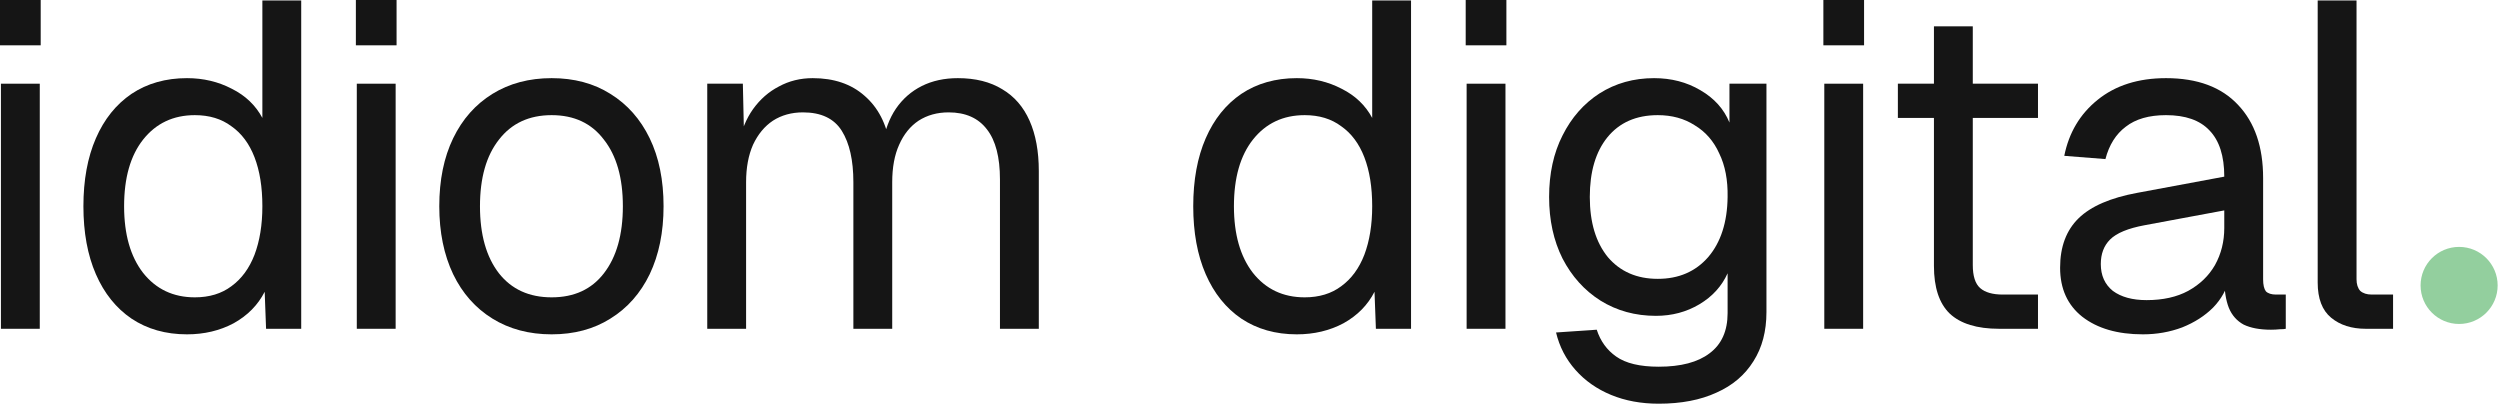
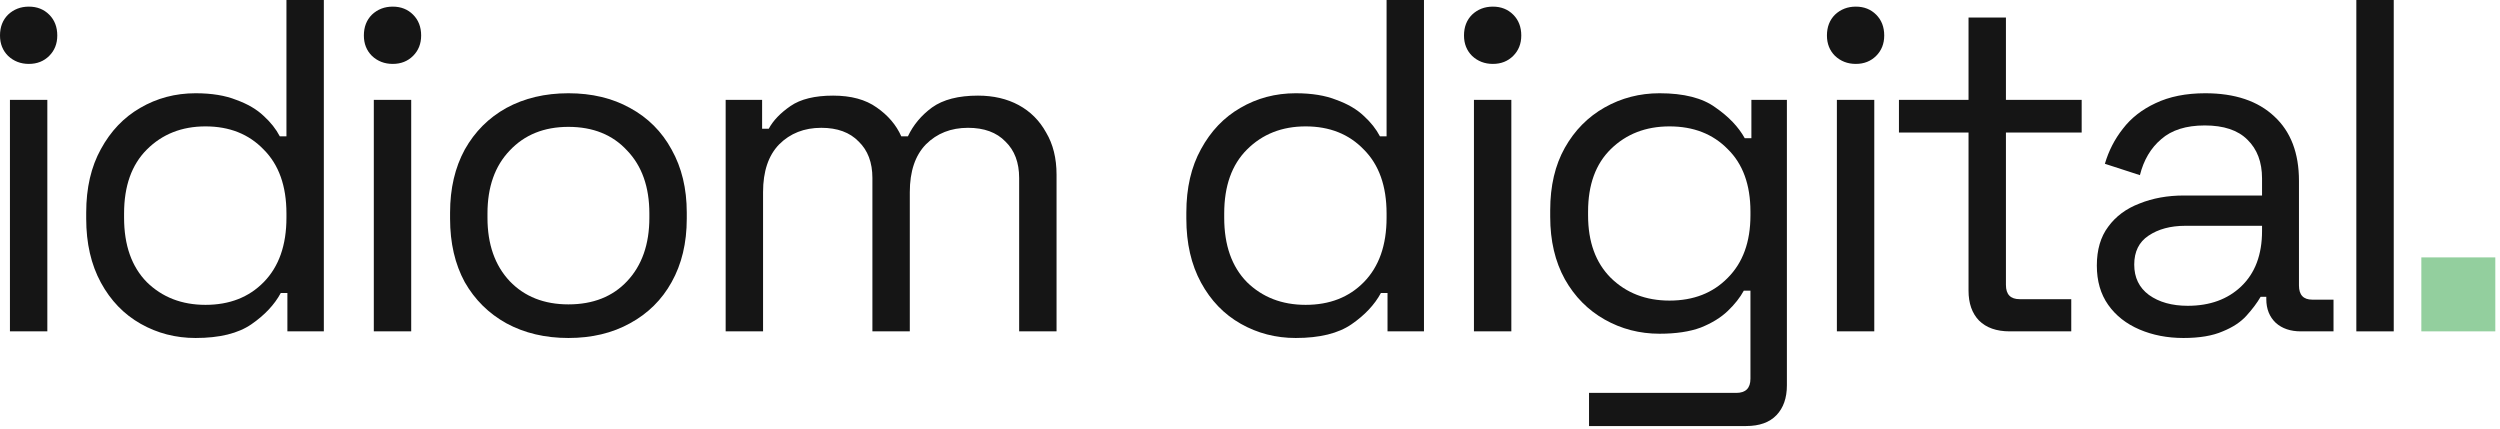
- <svg xmlns="http://www.w3.org/2000/svg" width="519" height="84" viewBox="0 0 519 84" fill="none">
-   <path d="M491.136 68.256C488.192 68.256 485.792 67.488 483.936 65.952C482.08 64.416 481.152 61.984 481.152 58.656V0.096H489.216V57.984C489.216 59.008 489.472 59.808 489.984 60.384C490.56 60.896 491.36 61.152 492.384 61.152H496.8V68.256H491.136Z" fill="#151515" />
-   <path d="M444.862 69.408C439.614 69.408 435.422 68.192 432.286 65.76C429.214 63.328 427.678 59.936 427.678 55.584C427.678 51.232 428.958 47.808 431.518 45.312C434.078 42.816 438.143 41.056 443.711 40.032L461.759 36.672C461.759 32.384 460.734 29.184 458.686 27.072C456.702 24.96 453.695 23.904 449.663 23.904C446.143 23.904 443.358 24.704 441.31 26.304C439.262 27.84 437.854 30.08 437.086 33.024L428.543 32.352C429.503 27.552 431.806 23.68 435.454 20.736C439.166 17.728 443.903 16.224 449.663 16.224C456.191 16.224 461.182 18.08 464.638 21.792C468.094 25.44 469.823 30.496 469.823 36.96V57.984C469.823 59.136 470.014 59.968 470.398 60.48C470.846 60.928 471.55 61.152 472.51 61.152H474.526V68.256C474.27 68.32 473.854 68.352 473.279 68.352C472.703 68.416 472.095 68.448 471.454 68.448C469.15 68.448 467.262 68.096 465.79 67.392C464.382 66.624 463.359 65.472 462.719 63.936C462.079 62.336 461.759 60.256 461.759 57.696L462.719 57.888C462.271 60.064 461.182 62.048 459.454 63.84C457.726 65.568 455.582 66.944 453.022 67.968C450.462 68.928 447.742 69.408 444.862 69.408ZM445.63 62.304C449.022 62.304 451.903 61.664 454.271 60.384C456.703 59.04 458.559 57.248 459.839 55.008C461.119 52.704 461.759 50.144 461.759 47.328V43.68L445.246 46.752C441.79 47.392 439.391 48.384 438.047 49.728C436.767 51.008 436.126 52.704 436.126 54.816C436.126 57.184 436.958 59.04 438.622 60.384C440.35 61.664 442.686 62.304 445.63 62.304Z" fill="#151515" />
-   <path d="M415.022 68.256C410.414 68.256 406.99 67.2 404.75 65.088C402.574 62.976 401.486 59.68 401.486 55.2V5.472H409.55V55.008C409.55 57.312 410.062 58.912 411.086 59.808C412.11 60.704 413.678 61.152 415.79 61.152H423.086V68.256H415.022ZM393.998 24.48V17.376H423.086V24.48H393.998Z" fill="#151515" />
-   <path d="M378.724 68.256V17.376H386.788V68.256H378.724ZM378.533 9.408V0H386.98V9.408H378.533Z" fill="#151515" />
-   <path d="M344.347 83.808C340.699 83.808 337.403 83.2 334.459 81.984C331.515 80.768 329.051 79.04 327.067 76.8C325.083 74.56 323.739 71.968 323.035 69.024L331.483 68.448C332.251 70.816 333.595 72.672 335.515 74.016C337.499 75.424 340.443 76.128 344.347 76.128C348.955 76.128 352.475 75.2 354.907 73.344C357.403 71.488 358.651 68.704 358.651 64.992V56.736C357.435 59.424 355.483 61.568 352.795 63.168C350.107 64.768 347.099 65.568 343.771 65.568C339.483 65.568 335.643 64.512 332.251 62.4C328.923 60.288 326.299 57.376 324.379 53.664C322.523 49.952 321.595 45.696 321.595 40.896C321.595 36.032 322.523 31.776 324.379 28.128C326.235 24.416 328.795 21.504 332.059 19.392C335.387 17.28 339.163 16.224 343.387 16.224C346.971 16.224 350.171 17.056 352.987 18.72C355.867 20.384 357.883 22.624 359.035 25.44V17.376H366.715V64.8C366.715 68.768 365.819 72.16 364.027 74.976C362.235 77.856 359.675 80.032 356.347 81.504C353.019 83.04 349.019 83.808 344.347 83.808ZM344.155 57.888C348.507 57.888 351.995 56.384 354.619 53.376C357.243 50.304 358.587 46.144 358.651 40.896C358.715 37.376 358.139 34.368 356.923 31.872C355.771 29.312 354.075 27.36 351.835 26.016C349.659 24.608 347.099 23.904 344.155 23.904C339.675 23.904 336.187 25.44 333.691 28.512C331.259 31.52 330.043 35.648 330.043 40.896C330.043 46.144 331.291 50.304 333.787 53.376C336.347 56.384 339.803 57.888 344.155 57.888Z" fill="#151515" />
-   <path d="M304.471 68.256V17.376H312.535V68.256H304.471ZM304.279 9.408V0H312.727V9.408H304.279Z" fill="#151515" />
-   <path d="M269.22 69.408C264.804 69.408 260.964 68.32 257.7 66.144C254.5 63.968 252.036 60.896 250.308 56.928C248.58 52.96 247.716 48.256 247.716 42.816C247.716 37.376 248.58 32.672 250.308 28.704C252.036 24.736 254.5 21.664 257.7 19.488C260.964 17.312 264.804 16.224 269.22 16.224C272.612 16.224 275.716 16.96 278.532 18.432C281.348 19.84 283.46 21.856 284.868 24.48V0.096H292.932V68.256H285.636L285.348 60.576C283.94 63.328 281.796 65.504 278.916 67.104C276.036 68.64 272.804 69.408 269.22 69.408ZM270.852 61.728C273.86 61.728 276.388 60.96 278.436 59.424C280.548 57.888 282.148 55.712 283.236 52.896C284.324 50.016 284.868 46.656 284.868 42.816C284.868 38.848 284.324 35.456 283.236 32.64C282.148 29.824 280.548 27.68 278.436 26.208C276.388 24.672 273.86 23.904 270.852 23.904C266.372 23.904 262.788 25.6 260.1 28.992C257.476 32.32 256.164 36.928 256.164 42.816C256.164 48.64 257.476 53.248 260.1 56.64C262.788 60.032 266.372 61.728 270.852 61.728Z" fill="#151515" />
-   <path d="M146.825 68.256V17.376H154.217L154.505 30.24L153.353 29.856C153.929 27.04 154.921 24.64 156.329 22.656C157.801 20.608 159.592 19.04 161.704 17.952C163.816 16.8 166.153 16.224 168.713 16.224C173.129 16.224 176.713 17.44 179.465 19.872C182.281 22.304 184.041 25.696 184.745 30.048L183.208 29.952C183.72 27.008 184.649 24.544 185.993 22.56C187.401 20.512 189.193 18.944 191.368 17.856C193.544 16.768 196.041 16.224 198.857 16.224C202.505 16.224 205.577 16.992 208.073 18.528C210.569 20 212.456 22.176 213.736 25.056C215.016 27.936 215.657 31.424 215.657 35.52V68.256H207.592V37.248C207.592 32.64 206.697 29.184 204.905 26.88C203.113 24.512 200.457 23.328 196.937 23.328C194.569 23.328 192.489 23.904 190.697 25.056C188.969 26.208 187.625 27.872 186.665 30.048C185.705 32.16 185.225 34.752 185.225 37.824V68.256H177.161V37.824C177.161 33.28 176.36 29.728 174.76 27.168C173.16 24.608 170.473 23.328 166.697 23.328C164.329 23.328 162.248 23.904 160.456 25.056C158.728 26.208 157.353 27.872 156.329 30.048C155.369 32.224 154.889 34.816 154.889 37.824V68.256H146.825Z" fill="#151515" />
-   <path d="M114.523 69.408C109.851 69.408 105.755 68.32 102.235 66.144C98.715 63.968 95.995 60.896 94.075 56.928C92.155 52.896 91.195 48.192 91.195 42.816C91.195 37.376 92.155 32.672 94.075 28.704C95.995 24.736 98.715 21.664 102.235 19.488C105.755 17.312 109.851 16.224 114.523 16.224C119.195 16.224 123.259 17.312 126.715 19.488C130.235 21.664 132.955 24.736 134.875 28.704C136.795 32.672 137.755 37.376 137.755 42.816C137.755 48.192 136.795 52.896 134.875 56.928C132.955 60.896 130.235 63.968 126.715 66.144C123.259 68.32 119.195 69.408 114.523 69.408ZM114.523 61.728C119.195 61.728 122.811 60.064 125.371 56.736C127.995 53.344 129.307 48.704 129.307 42.816C129.307 36.928 127.995 32.32 125.371 28.992C122.811 25.6 119.195 23.904 114.523 23.904C109.851 23.904 106.203 25.6 103.579 28.992C100.955 32.32 99.643 36.928 99.643 42.816C99.643 48.704 100.955 53.344 103.579 56.736C106.203 60.064 109.851 61.728 114.523 61.728Z" fill="#151515" />
-   <path d="M74.071 68.256V17.376H82.135V68.256H74.071ZM73.879 9.408V0H82.327V9.408H73.879Z" fill="#151515" />
-   <path d="M38.82 69.408C34.404 69.408 30.564 68.32 27.3 66.144C24.1 63.968 21.636 60.896 19.908 56.928C18.18 52.96 17.316 48.256 17.316 42.816C17.316 37.376 18.18 32.672 19.908 28.704C21.636 24.736 24.1 21.664 27.3 19.488C30.564 17.312 34.404 16.224 38.82 16.224C42.212 16.224 45.316 16.96 48.132 18.432C50.948 19.84 53.06 21.856 54.468 24.48V0.096H62.532V68.256H55.236L54.948 60.576C53.54 63.328 51.396 65.504 48.516 67.104C45.636 68.64 42.404 69.408 38.82 69.408ZM40.452 61.728C43.46 61.728 45.988 60.96 48.036 59.424C50.148 57.888 51.748 55.712 52.836 52.896C53.924 50.016 54.468 46.656 54.468 42.816C54.468 38.848 53.924 35.456 52.836 32.64C51.748 29.824 50.148 27.68 48.036 26.208C45.988 24.672 43.46 23.904 40.452 23.904C35.972 23.904 32.388 25.6 29.7 28.992C27.076 32.32 25.764 36.928 25.764 42.816C25.764 48.64 27.076 53.248 29.7 56.64C32.388 60.032 35.972 61.728 40.452 61.728Z" fill="#151515" />
-   <path d="M0.192 68.256V17.376H8.256V68.256H0.192ZM0 9.408V0H8.448V9.408H0Z" fill="#151515" />
-   <circle cx="510.512" cy="59.256" r="8" fill="#93CF9E" />
+ <svg xmlns="http://www.w3.org/2000/svg" width="507" height="87" viewBox="0 0 507 87" fill="none">
+   <path d="M477.865 67.2V0H485.449V67.2H477.865Z" fill="#151515" />
+   <path d="M442.806 68.544C439.542 68.544 436.566 67.968 433.878 66.816C431.19 65.664 429.078 64 427.542 61.824C426.006 59.648 425.238 56.992 425.238 53.856C425.238 50.656 426.006 48.032 427.542 45.984C429.078 43.872 431.19 42.304 433.878 41.28C436.566 40.192 439.574 39.648 442.902 39.648H458.742V36.192C458.742 32.864 457.75 30.24 455.766 28.32C453.846 26.4 450.966 25.44 447.126 25.44C443.35 25.44 440.406 26.368 438.294 28.224C436.182 30.016 434.742 32.448 433.974 35.52L426.87 33.216C427.638 30.592 428.854 28.224 430.518 26.112C432.182 23.936 434.39 22.208 437.142 20.928C439.958 19.584 443.318 18.912 447.222 18.912C453.238 18.912 457.91 20.48 461.238 23.616C464.566 26.688 466.23 31.04 466.23 36.672V57.888C466.23 59.808 467.126 60.768 468.918 60.768H473.238V67.2H466.614C464.502 67.2 462.806 66.624 461.526 65.472C460.246 64.256 459.606 62.656 459.606 60.672V60.192H458.454C457.75 61.408 456.79 62.688 455.574 64.032C454.422 65.312 452.822 66.368 450.774 67.2C448.726 68.096 446.07 68.544 442.806 68.544ZM443.67 62.016C448.15 62.016 451.766 60.704 454.518 58.08C457.334 55.392 458.742 51.648 458.742 46.848V45.792H443.19C440.182 45.792 437.686 46.464 435.702 47.808C433.782 49.088 432.822 51.04 432.822 53.664C432.822 56.288 433.814 58.336 435.798 59.808C437.846 61.28 440.47 62.016 443.67 62.016Z" fill="#151515" />
+   <path d="M407.571 67.2C404.883 67.2 402.803 66.464 401.331 64.992C399.923 63.52 399.219 61.504 399.219 58.944V26.88H385.107V20.256H399.219V3.552H406.803V20.256H422.163V26.88H406.803V57.792C406.803 59.712 407.731 60.672 409.587 60.672H420.051V67.2H407.571Z" fill="#151515" />
+   <path d="M372.52 67.2V20.256H380.104V67.2H372.52ZM376.36 12.96C374.696 12.96 373.288 12.416 372.136 11.328C371.048 10.24 370.504 8.864 370.504 7.2C370.504 5.472 371.048 4.064 372.136 2.976C373.288 1.888 374.696 1.344 376.36 1.344C378.024 1.344 379.4 1.888 380.488 2.976C381.576 4.064 382.12 5.472 382.12 7.2C382.12 8.864 381.576 10.24 380.488 11.328C379.4 12.416 378.024 12.96 376.36 12.96Z" fill="#151515" />
+   <path d="M314.382 43.968V42.624C314.382 37.696 315.374 33.472 317.358 29.952C319.342 26.432 322.03 23.712 325.422 21.792C328.814 19.872 332.526 18.912 336.558 18.912C341.486 18.912 345.262 19.872 347.886 21.792C350.574 23.648 352.558 25.728 353.838 28.032H355.182V20.256H362.382V78.144C362.382 80.704 361.678 82.72 360.27 84.192C358.862 85.664 356.814 86.4 354.126 86.4H322.254V79.68H352.11C354.03 79.68 354.99 78.72 354.99 76.8V58.944H353.646C352.878 60.352 351.79 61.728 350.382 63.072C348.974 64.416 347.15 65.536 344.91 66.432C342.67 67.264 339.886 67.68 336.558 67.68C332.526 67.68 328.814 66.72 325.422 64.8C322.03 62.88 319.342 60.16 317.358 56.64C315.374 53.056 314.382 48.832 314.382 43.968ZM338.574 60.96C343.438 60.96 347.374 59.424 350.382 56.352C353.454 53.28 354.99 49.056 354.99 43.68V42.912C354.99 37.472 353.454 33.248 350.382 30.24C347.374 27.168 343.438 25.632 338.574 25.632C333.774 25.632 329.806 27.168 326.67 30.24C323.598 33.248 322.062 37.472 322.062 42.912V43.68C322.062 49.056 323.598 53.28 326.67 56.352C329.806 59.424 333.774 60.96 338.574 60.96Z" fill="#151515" />
+   <path d="M298.915 67.2V20.256H306.499V67.2H298.915ZM302.755 12.96C301.091 12.96 299.683 12.416 298.531 11.328C297.443 10.24 296.899 8.864 296.899 7.2C296.899 5.472 297.443 4.064 298.531 2.976C299.683 1.888 301.091 1.344 302.755 1.344C304.419 1.344 305.795 1.888 306.883 2.976C307.971 4.064 308.515 5.472 308.515 7.2C308.515 8.864 307.971 10.24 306.883 11.328C305.795 12.416 304.419 12.96 302.755 12.96Z" fill="#151515" />
+   <path d="M262.766 68.544C258.734 68.544 255.022 67.584 251.63 65.664C248.238 63.744 245.55 60.96 243.566 57.312C241.582 53.664 240.59 49.344 240.59 44.352V43.104C240.59 38.112 241.582 33.824 243.566 30.24C245.55 26.592 248.206 23.808 251.534 21.888C254.926 19.904 258.67 18.912 262.766 18.912C266.03 18.912 268.782 19.36 271.022 20.256C273.326 21.088 275.182 22.176 276.59 23.52C277.998 24.8 279.086 26.176 279.854 27.648H281.198V0H288.782V67.2H281.39V59.424H280.046C278.766 61.792 276.782 63.904 274.094 65.76C271.406 67.616 267.63 68.544 262.766 68.544ZM264.782 61.824C269.646 61.824 273.582 60.288 276.59 57.216C279.662 54.08 281.198 49.728 281.198 44.16V43.296C281.198 37.728 279.662 33.408 276.59 30.336C273.582 27.2 269.646 25.632 264.782 25.632C259.982 25.632 256.014 27.2 252.878 30.336C249.806 33.408 248.27 37.728 248.27 43.296V44.16C248.27 49.728 249.806 54.08 252.878 57.216C256.014 60.288 259.982 61.824 264.782 61.824Z" fill="#151515" />
+   <path d="M147.164 67.2V20.256H154.556V26.112H155.9C156.796 24.448 158.268 22.912 160.316 21.504C162.364 20.096 165.244 19.392 168.956 19.392C172.604 19.392 175.548 20.192 177.788 21.792C180.092 23.392 181.756 25.344 182.78 27.648H184.124C185.212 25.344 186.844 23.392 189.02 21.792C191.26 20.192 194.364 19.392 198.332 19.392C201.468 19.392 204.22 20.032 206.588 21.312C208.956 22.592 210.812 24.448 212.156 26.88C213.564 29.248 214.268 32.096 214.268 35.424V67.2H206.684V36.096C206.684 32.96 205.756 30.496 203.9 28.704C202.108 26.848 199.58 25.92 196.316 25.92C192.86 25.92 190.012 27.04 187.772 29.28C185.596 31.52 184.508 34.752 184.508 38.976V67.2H176.924V36.096C176.924 32.96 175.996 30.496 174.14 28.704C172.348 26.848 169.82 25.92 166.556 25.92C163.1 25.92 160.252 27.04 158.012 29.28C155.836 31.52 154.748 34.752 154.748 38.976V67.2H147.164Z" fill="#151515" />
+   <path d="M115.276 68.544C110.54 68.544 106.348 67.552 102.7 65.568C99.116 63.584 96.3 60.8 94.252 57.216C92.268 53.568 91.276 49.28 91.276 44.352V43.104C91.276 38.24 92.268 33.984 94.252 30.336C96.3 26.688 99.116 23.872 102.7 21.888C106.348 19.904 110.54 18.912 115.276 18.912C120.012 18.912 124.172 19.904 127.756 21.888C131.404 23.872 134.22 26.688 136.204 30.336C138.252 33.984 139.276 38.24 139.276 43.104V44.352C139.276 49.28 138.252 53.568 136.204 57.216C134.22 60.8 131.404 63.584 127.756 65.568C124.172 67.552 120.012 68.544 115.276 68.544ZM115.276 61.728C120.268 61.728 124.236 60.16 127.18 57.024C130.188 53.824 131.692 49.536 131.692 44.16V43.296C131.692 37.92 130.188 33.664 127.18 30.528C124.236 27.328 120.268 25.728 115.276 25.728C110.348 25.728 106.38 27.328 103.372 30.528C100.364 33.664 98.86 37.92 98.86 43.296V44.16C98.86 49.536 100.364 53.824 103.372 57.024C106.38 60.16 110.348 61.728 115.276 61.728Z" fill="#151515" />
+   <path d="M75.808 67.2V20.256H83.392V67.2H75.808ZM79.648 12.96C77.984 12.96 76.576 12.416 75.424 11.328C74.337 10.24 73.793 8.864 73.793 7.2C73.793 5.472 74.337 4.064 75.424 2.976C76.576 1.888 77.984 1.344 79.648 1.344C81.312 1.344 82.689 1.888 83.776 2.976C84.865 4.064 85.409 5.472 85.409 7.2C85.409 8.864 84.865 10.24 83.776 11.328C82.689 12.416 81.312 12.96 79.648 12.96Z" fill="#151515" />
+   <path d="M39.659 68.544C35.627 68.544 31.915 67.584 28.523 65.664C25.131 63.744 22.443 60.96 20.459 57.312C18.475 53.664 17.483 49.344 17.483 44.352V43.104C17.483 38.112 18.475 33.824 20.459 30.24C22.443 26.592 25.099 23.808 28.427 21.888C31.819 19.904 35.563 18.912 39.659 18.912C42.923 18.912 45.675 19.36 47.915 20.256C50.219 21.088 52.075 22.176 53.483 23.52C54.891 24.8 55.979 26.176 56.747 27.648H58.091V0H65.675V67.2H58.283V59.424H56.939C55.659 61.792 53.675 63.904 50.987 65.76C48.299 67.616 44.523 68.544 39.659 68.544ZM41.675 61.824C46.539 61.824 50.475 60.288 53.483 57.216C56.555 54.08 58.091 49.728 58.091 44.16V43.296C58.091 37.728 56.555 33.408 53.483 30.336C50.475 27.2 46.539 25.632 41.675 25.632C36.875 25.632 32.907 27.2 29.771 30.336C26.699 33.408 25.163 37.728 25.163 43.296V44.16C25.163 49.728 26.699 54.08 29.771 57.216C32.907 60.288 36.875 61.824 41.675 61.824Z" fill="#151515" />
+   <path d="M2.016 67.2V20.256H9.6V67.2H2.016ZM5.856 12.96C4.192 12.96 2.784 12.416 1.632 11.328C0.544 10.24 0 8.864 0 7.2C0 5.472 0.544 4.064 1.632 2.976C2.784 1.888 4.192 1.344 5.856 1.344C7.52 1.344 8.896 1.888 9.984 2.976C11.072 4.064 11.616 5.472 11.616 7.2C11.616 8.864 11.072 10.24 9.984 11.328C8.896 12.416 7.52 12.96 5.856 12.96Z" fill="#151515" />
+   <rect x="491.048" y="52.2" width="15" height="15" fill="#93CF9E" />
</svg>
